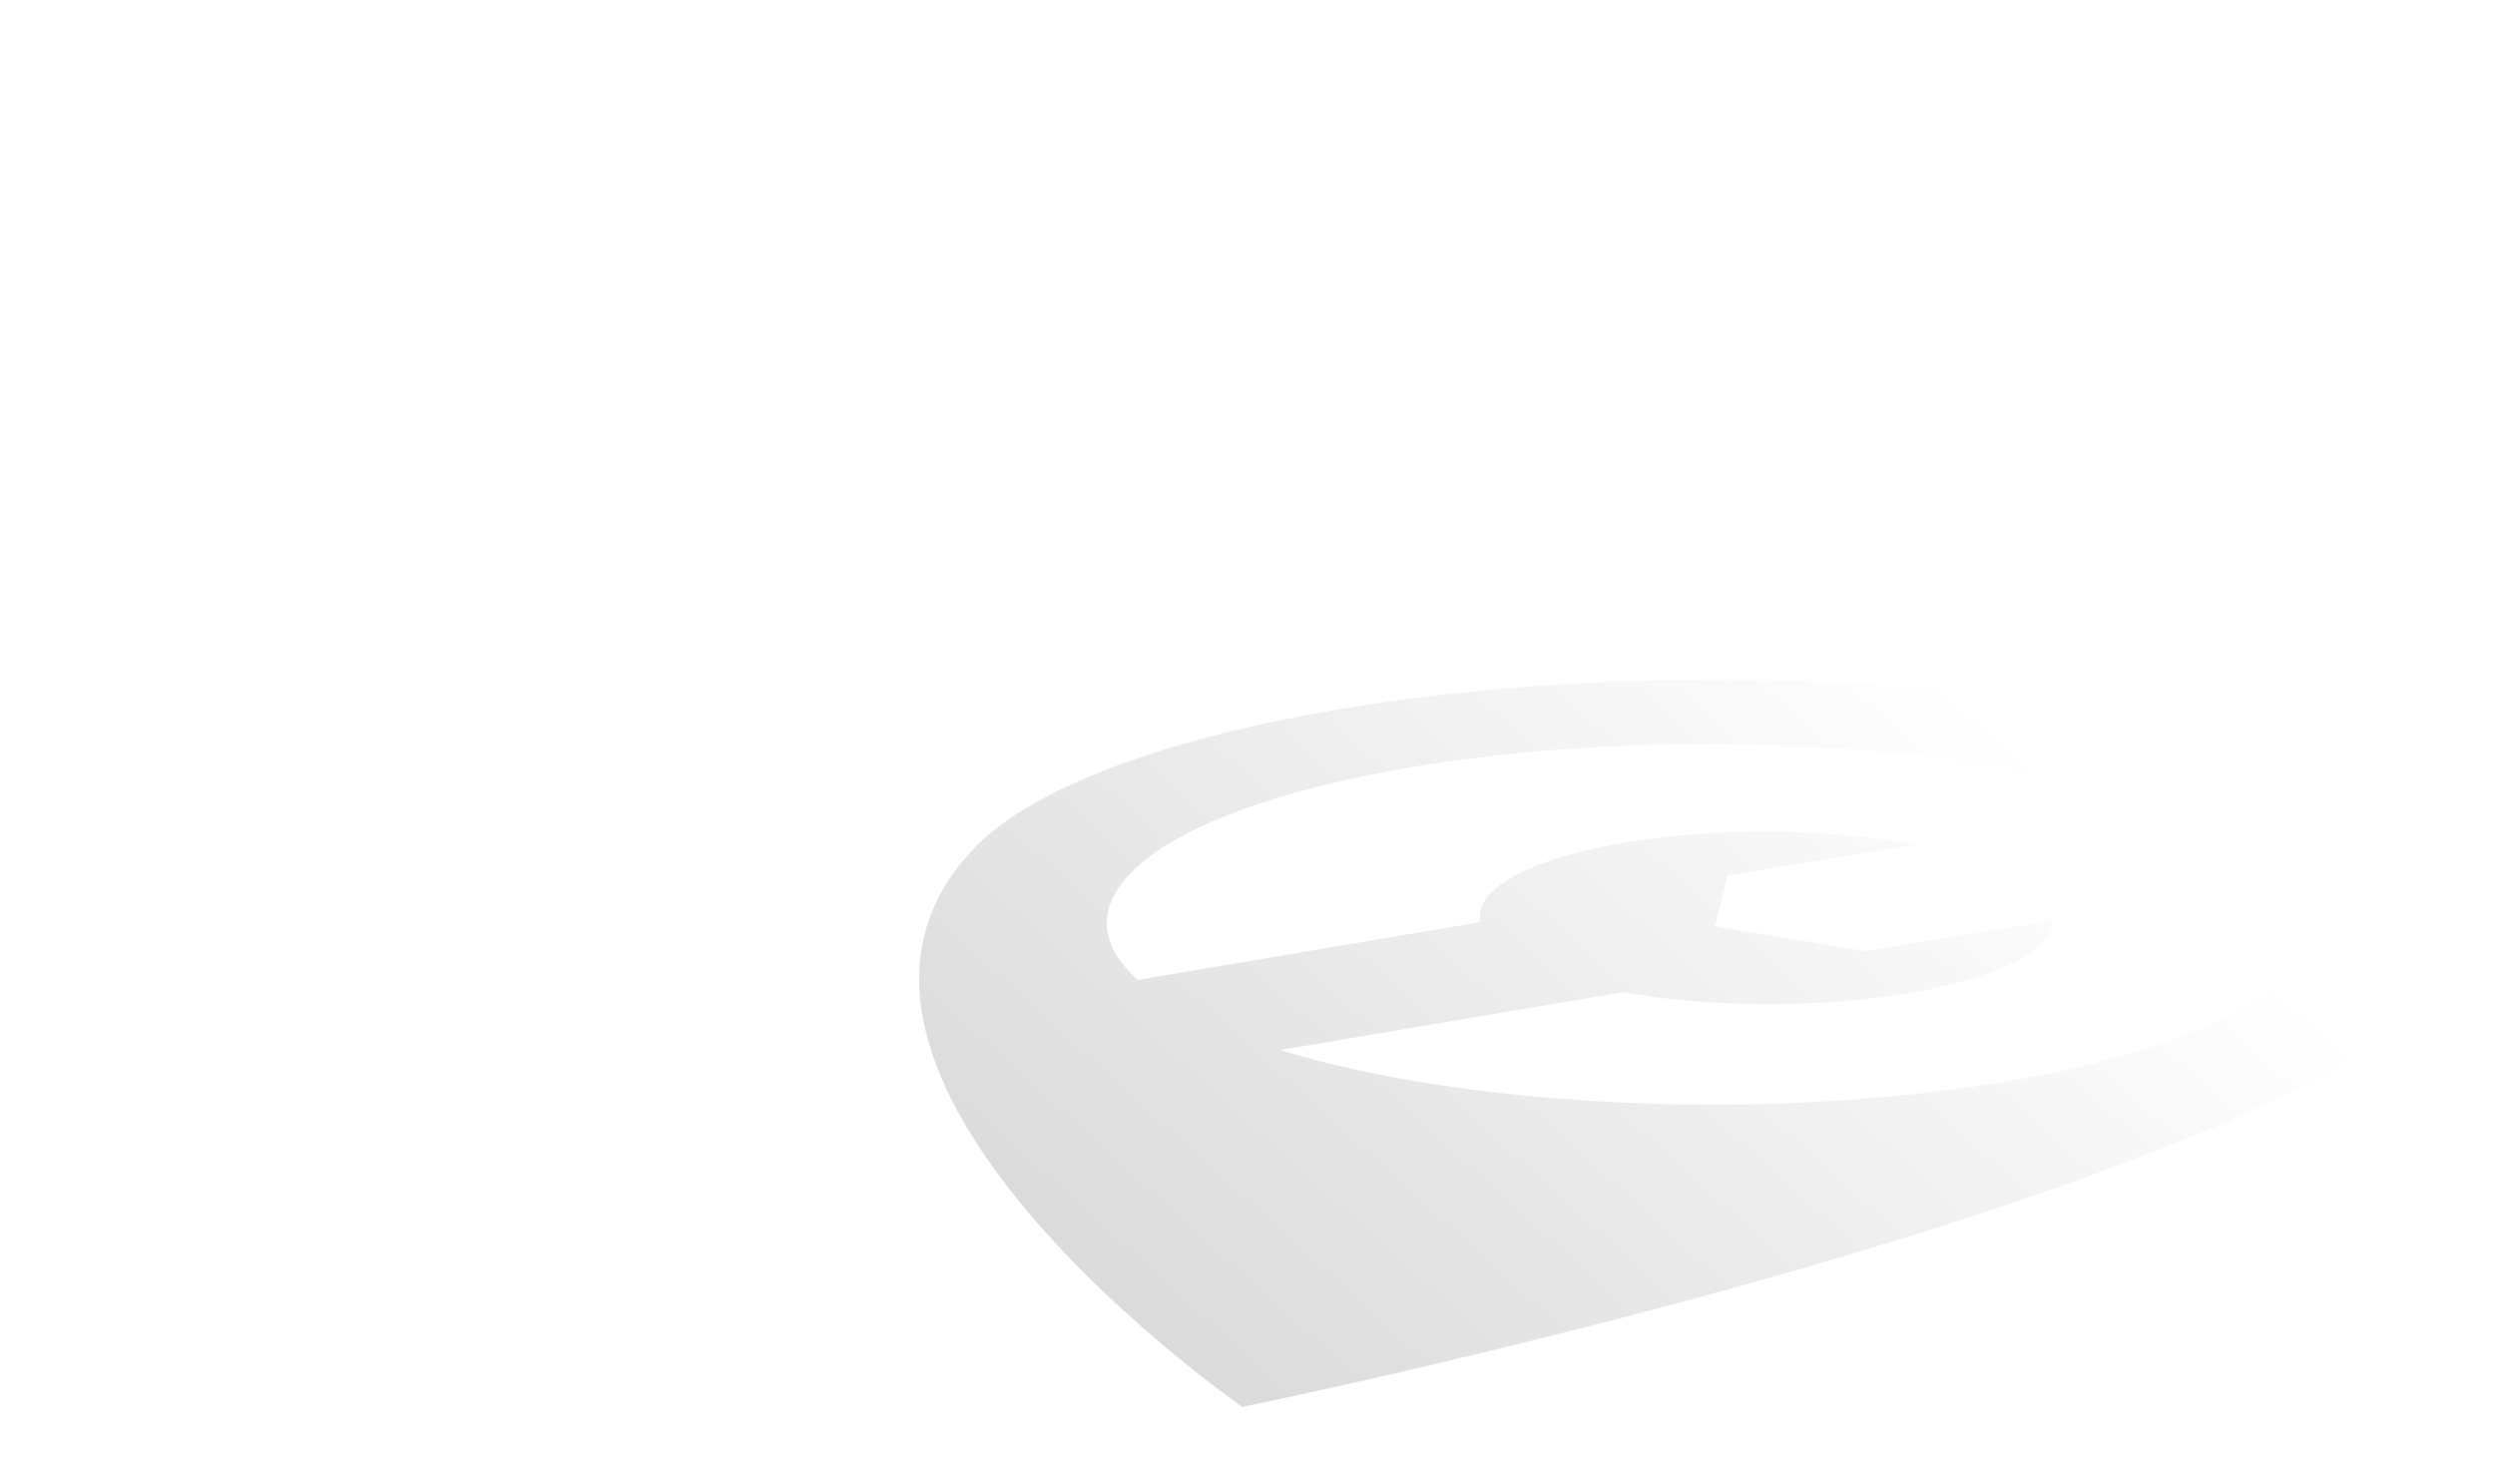
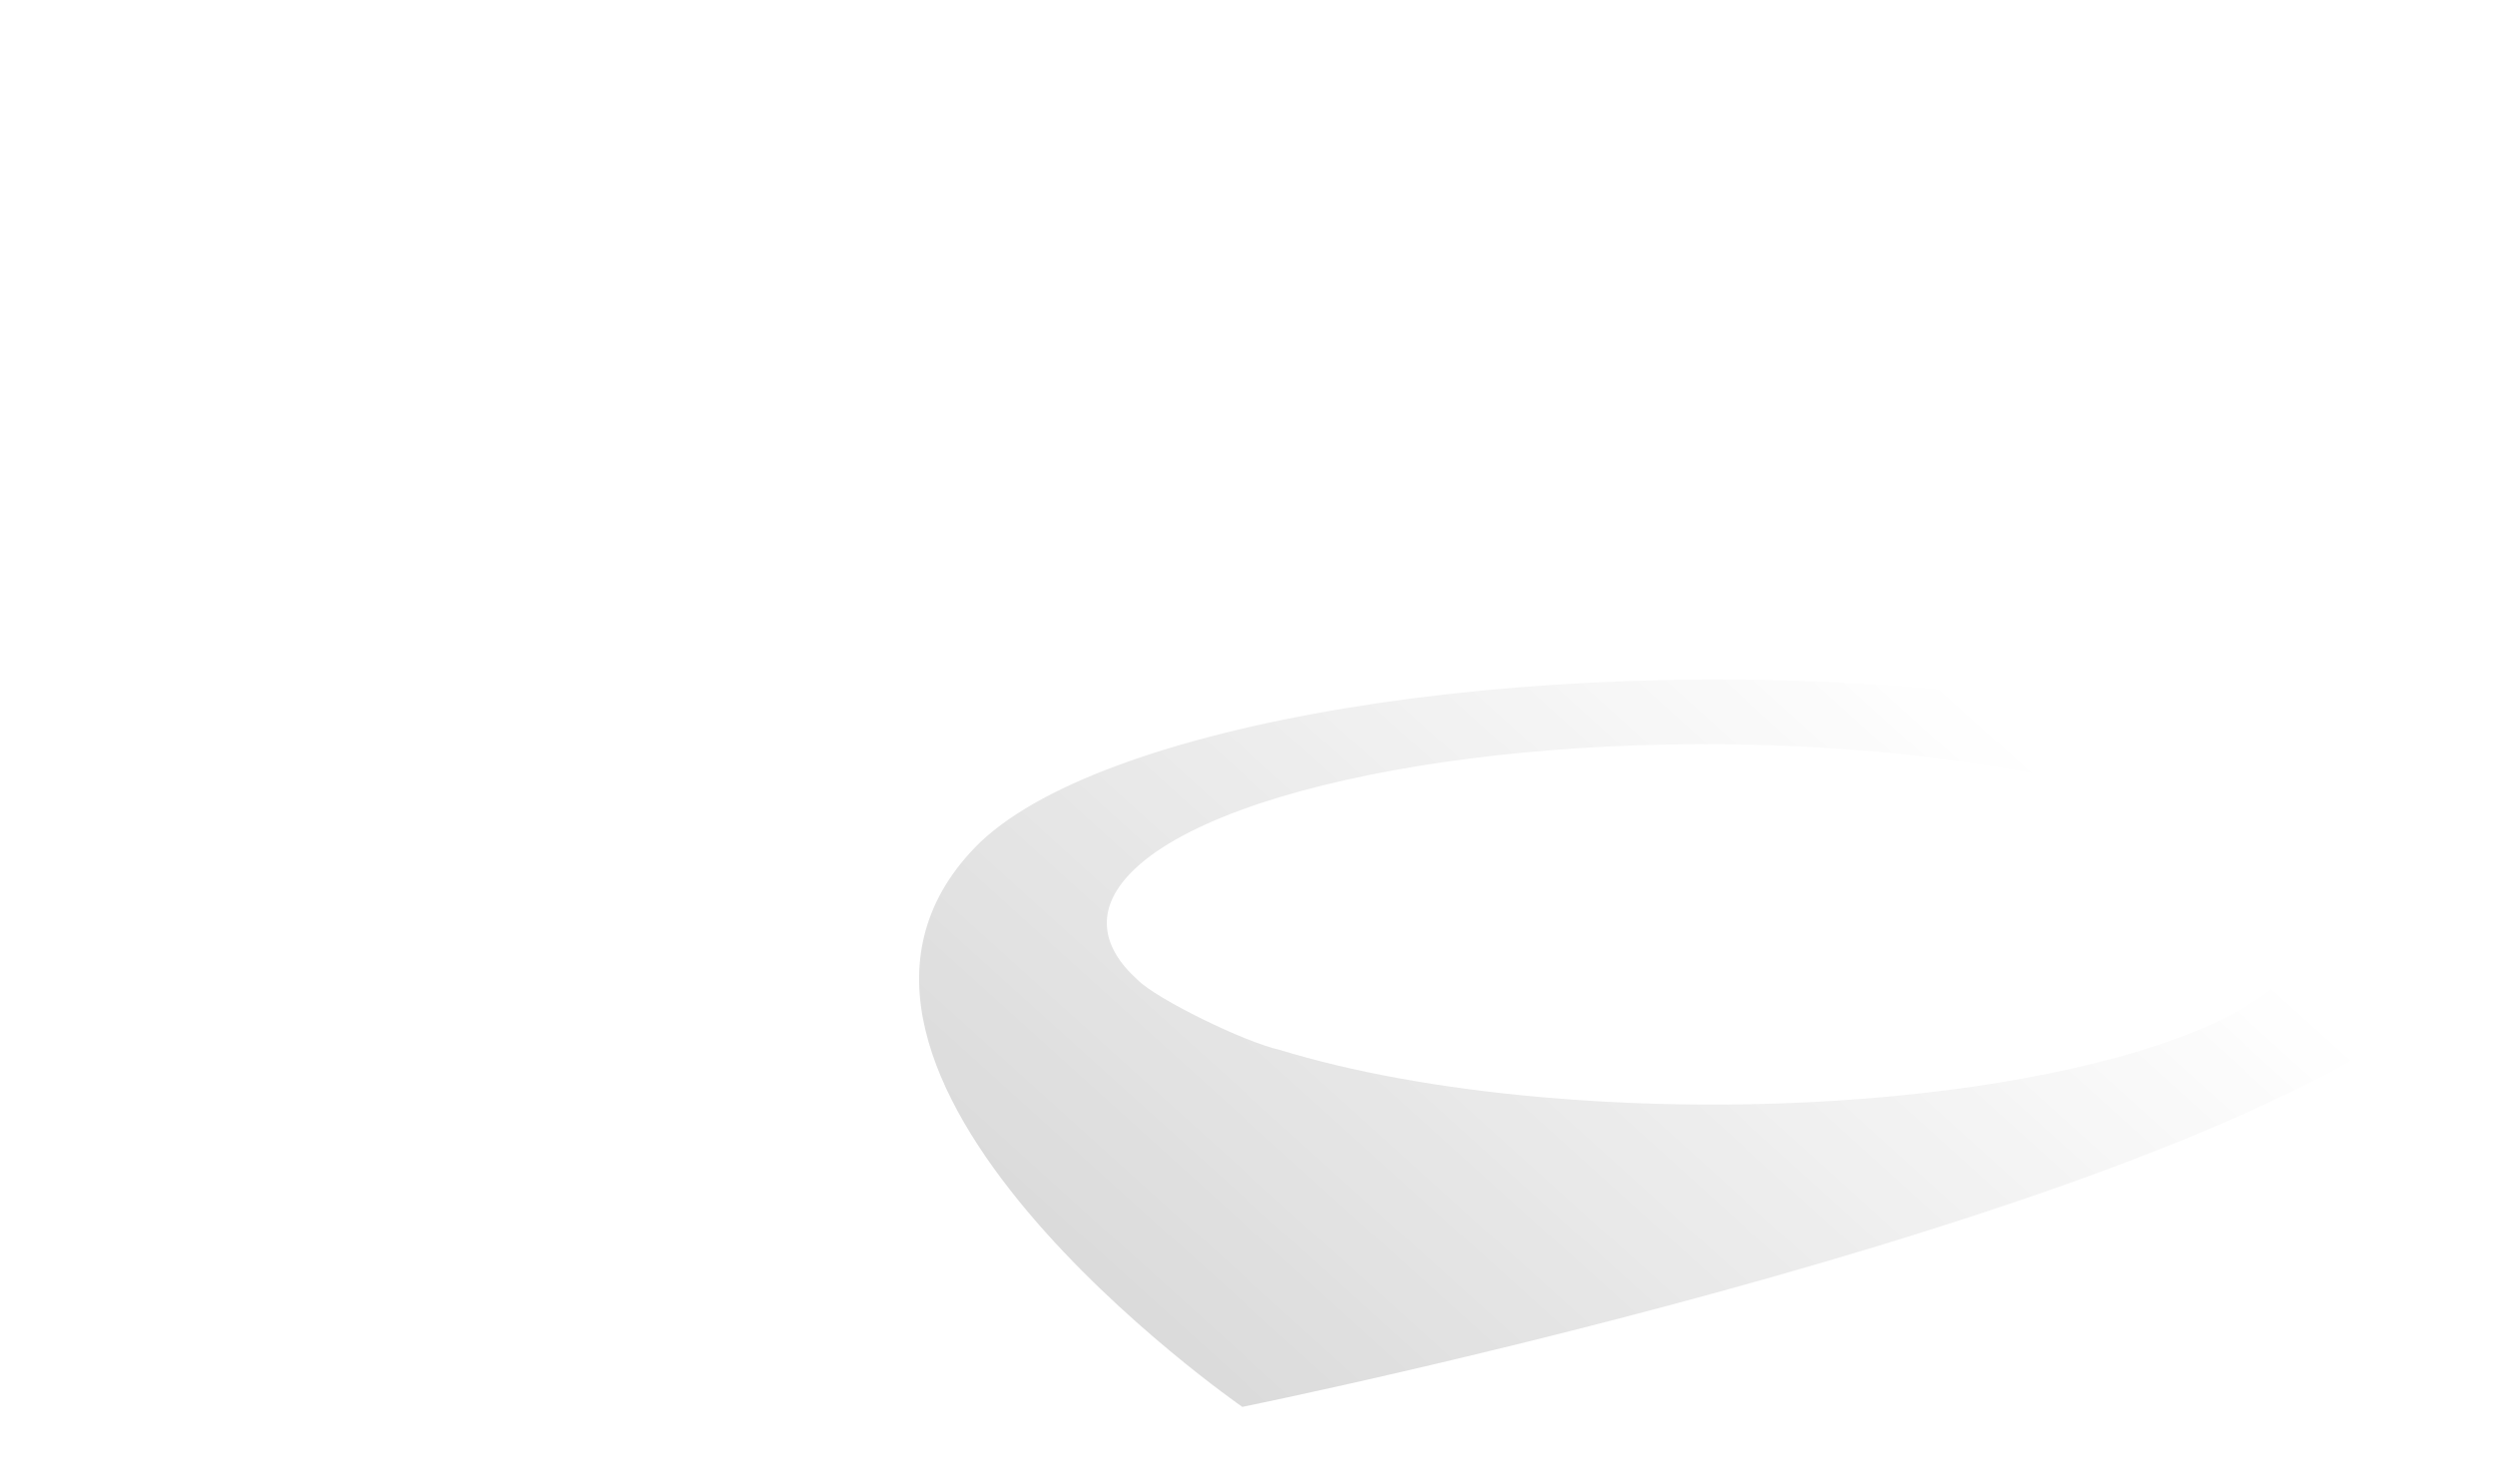
- <svg xmlns="http://www.w3.org/2000/svg" version="1.1" x="0px" y="0px" width="185px" height="110px" viewBox="0 0 185 110" style="enable-background:new 0 0 185 110;" xml:space="preserve">
+ <svg xmlns="http://www.w3.org/2000/svg" version="1.1" x="0px" y="0px" width="185px" height="110px" viewBox="0 0 185 110" style="enable-background:new 0 0 185 110;" xml:space="preserve" id="svg2">
+   <defs id="defs17" />
  <g id="Layer_1">
-     <g>
+     <g id="g5">
      <linearGradient id="SVGID_1_" gradientUnits="userSpaceOnUse" x1="79.664" y1="159.155" x2="142.665" y2="120.155" gradientTransform="matrix(0.9604 -0.2786 0.2786 0.9604 -26.9562 -25.734)">
-         <stop offset="0" style="stop-color:#000000;stop-opacity:0.2" />
-         <stop offset="1" style="stop-color:#000000;stop-opacity:0" />
+         <stop offset="0" style="stop-color:#000000;stop-opacity:0.2" id="stop8" />
+         <stop offset="1" style="stop-color:#000000;stop-opacity:0" id="stop10" />
      </linearGradient>
-       <path style="opacity:0.7;fill:url(#SVGID_1_);" d="M143.532,51.094c-30.477-2.699-62.367,2.56-71.242,11.748    c-16.067,16.632,19.826,41.478,19.826,41.478s74.455-15.074,90.523-31.708C191.513,63.424,174.009,53.791,143.532,51.094z     M114.3,81.355c-7.605-0.673-14.174-1.903-19.371-3.495l10.744-1.815l14.328-2.422c0.117-0.02,0.211-0.049,0.324-0.067    c1.46,0.258,2.996,0.479,4.686,0.627c11.312,1.016,23.152-0.909,26.455-4.289c0.537-0.54,0.729-1.082,0.779-1.623l-13.898,2.255    l-11.189-1.83l0.941-3.797l13.918-2.255c-1.547-0.292-3.201-0.546-5.041-0.709c-11.305-1.01-23.152,0.906-26.455,4.291    c-0.699,0.718-0.879,1.44-0.747,2.148L94.052,71.03l-9.691,1.638c-2.756-2.484-3.139-5.229-0.539-7.919    c6.825-7.066,31.602-11.11,55.234-9.019c23.629,2.093,37.297,9.541,30.471,16.608C162.704,79.404,137.929,83.448,114.3,81.355z" />
+       <path style="opacity:0.7;fill:url(#SVGID_1_)" d="m 143.532,51.094 c -30.477,-2.699 -62.367,2.56 -71.242,11.748 -16.067,16.632 19.826,41.478 19.826,41.478 0,0 74.455,-15.074 90.523,-31.708 8.874,-9.188 -8.63,-18.821 -39.107,-21.518 z M 114.3,81.355 c -7.605,-0.673 -14.174,-1.903 -19.371,-3.495 -2.651,-0.584 -9.147,-3.77 -10.568,-5.192 -2.756,-2.484 -3.139,-5.229 -0.539,-7.919 6.825,-7.066 31.602,-11.11 55.234,-9.019 23.629,2.093 37.297,9.541 30.471,16.608 -6.823,7.066 -31.598,11.11 -55.227,9.017 z" id="path12" />
    </g>
  </g>
-   <g id="nyt_x5F_exporter_x5F_info" style="display:none;">
- </g>
+   <g id="nyt_x5F_exporter_x5F_info" style="display:none;" />
</svg>
